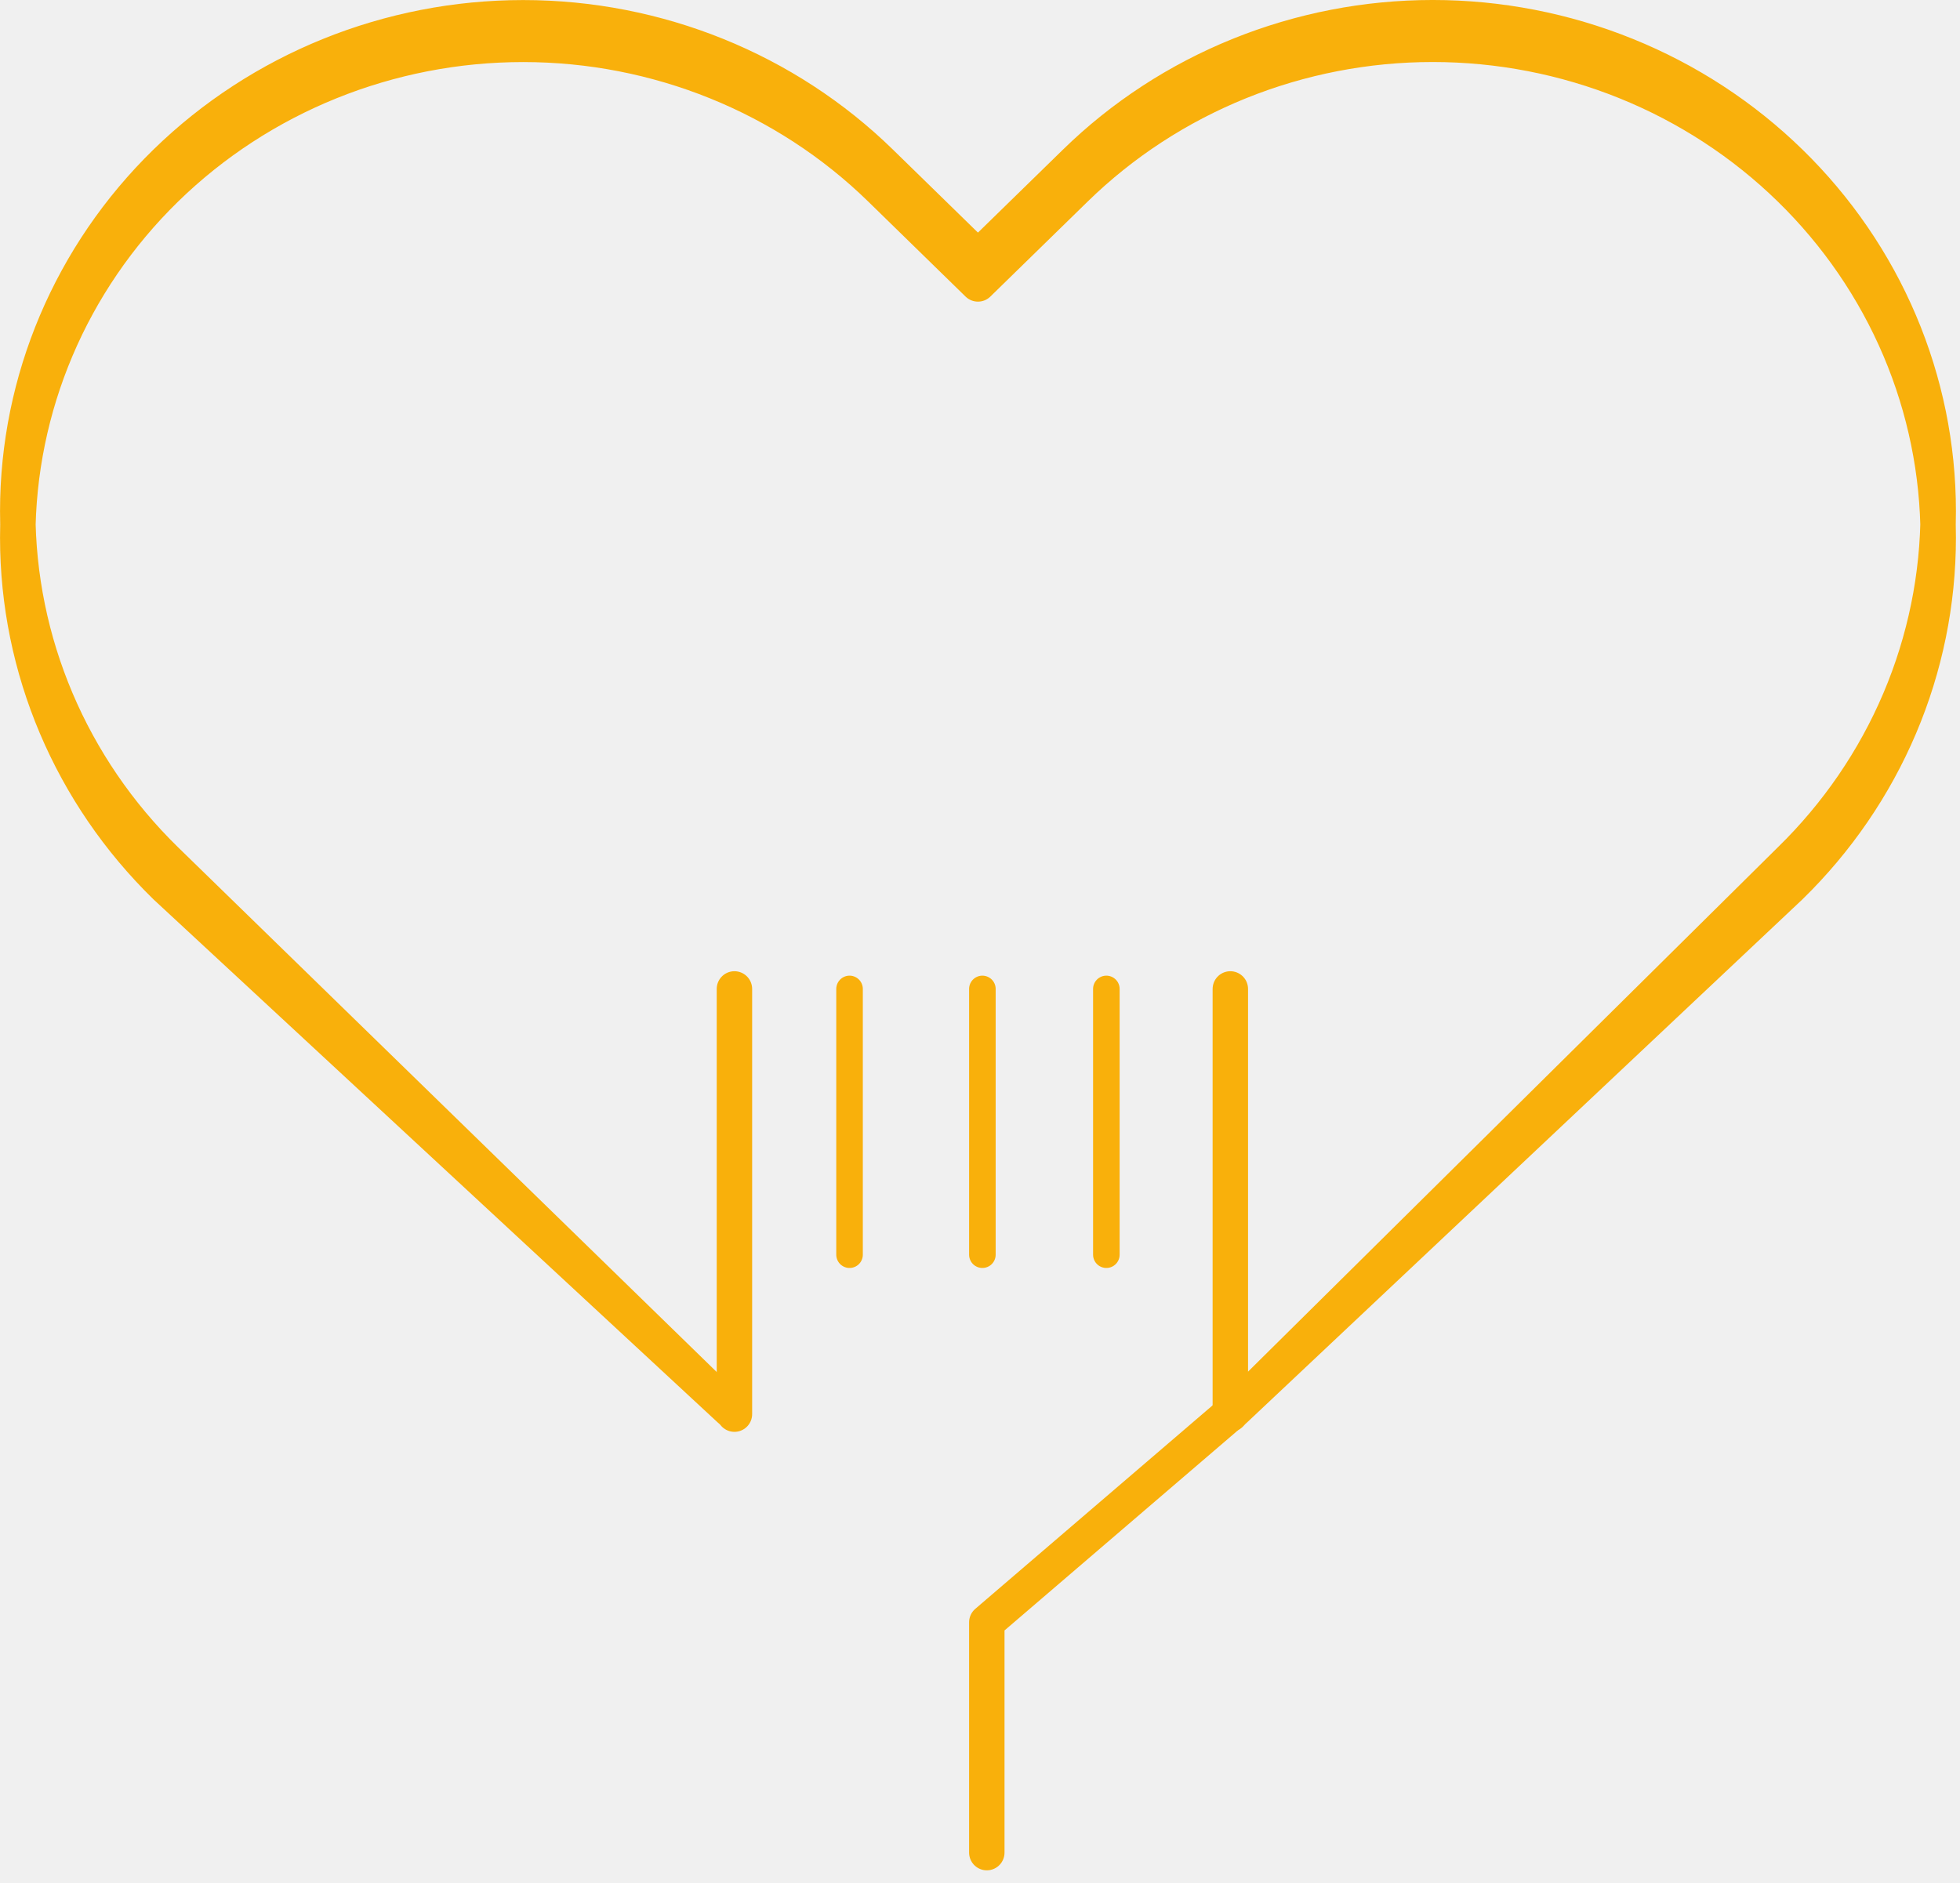
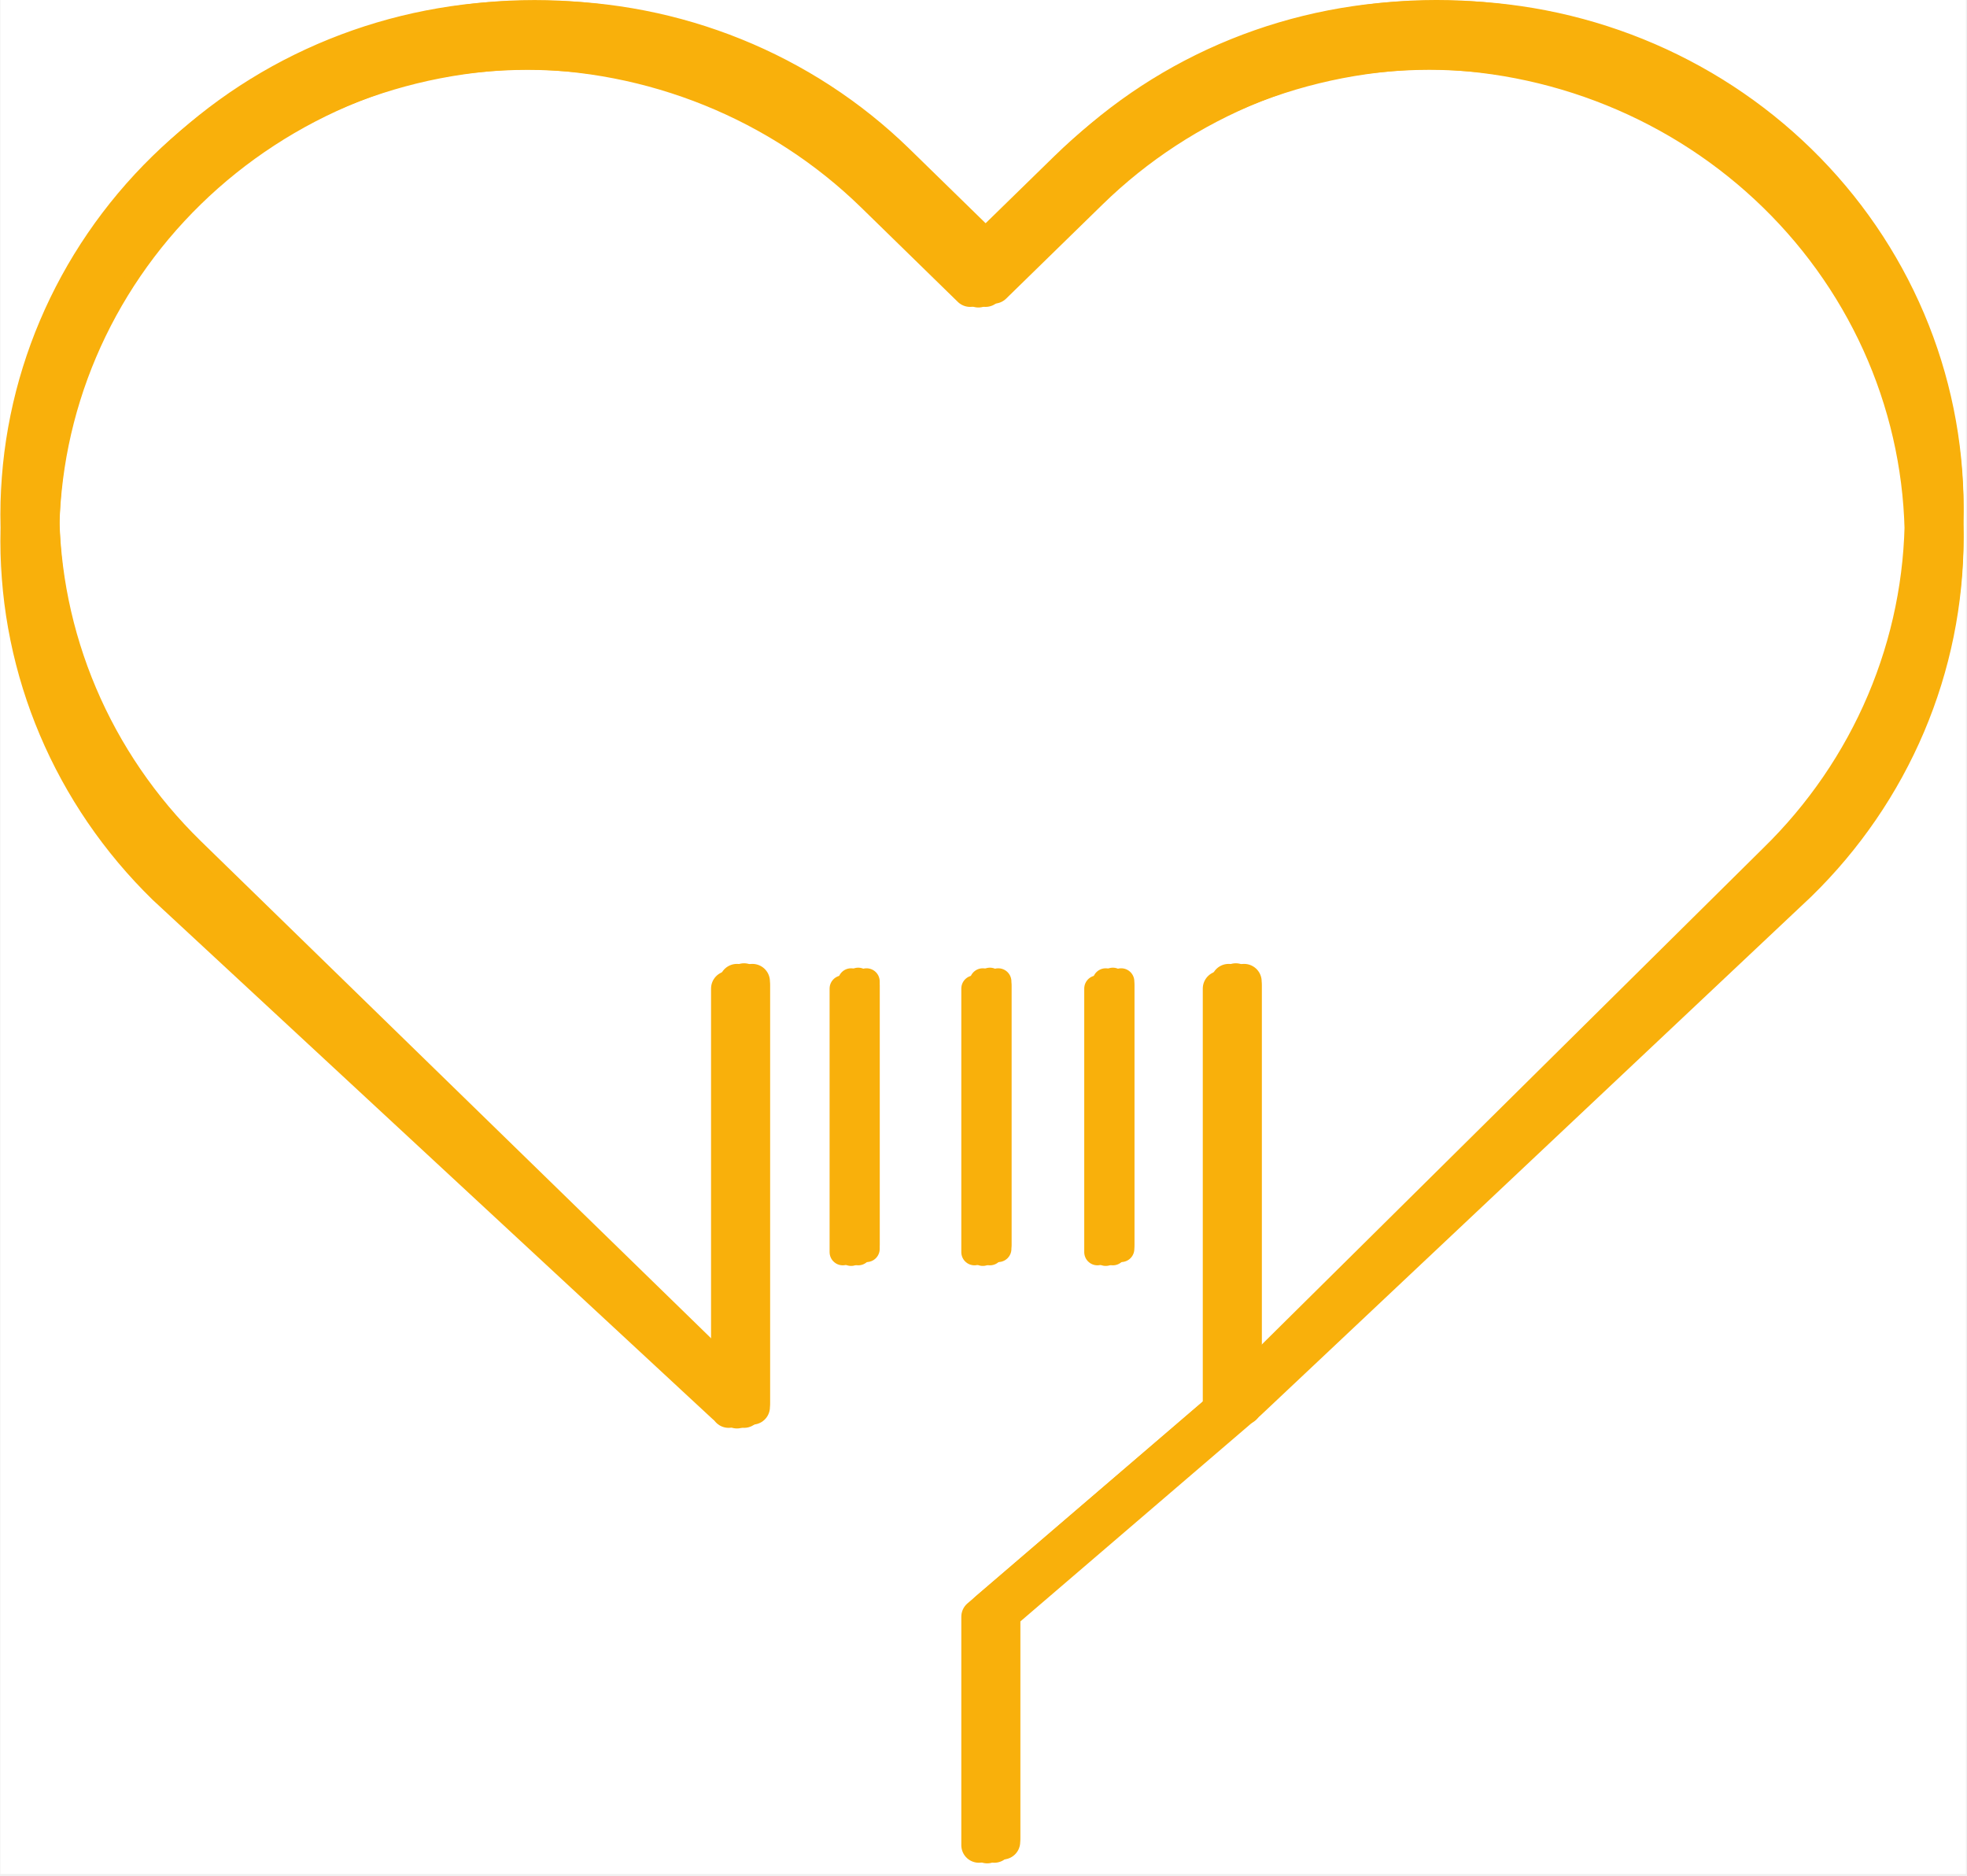
- <svg xmlns="http://www.w3.org/2000/svg" width="910" zoomAndPan="magnify" viewBox="0 0 682.5 655.5" height="874" preserveAspectRatio="xMidYMid meet" version="1.0">
+ <svg xmlns="http://www.w3.org/2000/svg" width="921" zoomAndPan="magnify" viewBox="0 0 690.75 658.5" height="878" preserveAspectRatio="xMidYMid meet" version="1.0">
  <defs>
-     <clipPath id="c109f926e6">
-       <path d="M 0.012 0 L 681.242 0 L 681.242 652 L 0.012 652 Z M 0.012 0 " clip-rule="nonzero" />
+     <clipPath id="79180bdaf4">
+       <path d="M 0.137 0 L 690.363 0 L 690.363 658 L 0.137 658 Z M 0.137 0 " clip-rule="nonzero" />
+     </clipPath>
+     <clipPath id="eb47bbc593">
+       <path d="M 5.984 1.781 L 687.215 1.781 L 687.215 654 L 5.984 654 Z M 5.984 1.781 " clip-rule="nonzero" />
+     </clipPath>
+     <clipPath id="509ea82fd8">
+       <path d="M 5.984 0.422 L 687.215 0.422 L 687.215 652 L 5.984 652 Z M 5.984 0.422 " clip-rule="nonzero" />
+     </clipPath>
+     <clipPath id="b69e397ce4">
+       <path d="M 3.062 2.922 L 684.293 2.922 L 684.293 655 L 3.062 655 Z M 3.062 2.922 " clip-rule="nonzero" />
+     </clipPath>
+     <clipPath id="028496c81e">
+       <path d="M 8.484 1.566 L 689.715 1.566 L 689.715 653 L 8.484 653 Z M 8.484 1.566 " clip-rule="nonzero" />
+     </clipPath>
+     <clipPath id="90b0dc2ece">
+       <path d="M 8.484 0.211 L 689.715 0.211 L 689.715 652 L 8.484 652 Z M 8.484 0.211 " clip-rule="nonzero" />
+     </clipPath>
+     <clipPath id="d03f44971e">
+       <path d="M 5.559 2.711 L 686.793 2.711 L 686.793 655 L 5.559 655 Z M 5.559 2.711 " clip-rule="nonzero" />
+     </clipPath>
+     <clipPath id="c4fb9b3e29">
+       <path d="M 3.062 1.566 L 684.293 1.566 L 684.293 653 L 3.062 653 Z M 3.062 1.566 " clip-rule="nonzero" />
+     </clipPath>
+     <clipPath id="26efdaebb6">
+       <path d="M 3.062 0.211 L 684.293 0.211 L 684.293 652 L 3.062 652 Z M 3.062 0.211 " clip-rule="nonzero" />
+     </clipPath>
+     <clipPath id="2d9a499d02">
+       <path d="M 0.137 2.711 L 681.371 2.711 L 681.371 655 L 0.137 655 Z M 0.137 2.711 " clip-rule="nonzero" />
+     </clipPath>
+     <clipPath id="00354455c8">
+       <path d="M 5.559 1.355 L 686.793 1.355 L 686.793 653 L 5.559 653 Z M 5.559 1.355 " clip-rule="nonzero" />
+     </clipPath>
+     <clipPath id="11f8fd24b4">
+       <path d="M 5.559 0 L 686.793 0 L 686.793 652 L 5.559 652 Z M 5.559 0 " clip-rule="nonzero" />
+     </clipPath>
+     <clipPath id="0ae3dda41d">
+       <path d="M 2.637 2.5 L 683.871 2.5 L 683.871 654 L 2.637 654 Z M 2.637 2.5 " clip-rule="nonzero" />
    </clipPath>
  </defs>
-   <g clip-path="url(#c109f926e6)">
-     <path stroke-linecap="round" transform="matrix(3.083569, 0, 0, 3.084784, 0.0128484, 0.0000000000000426)" fill="none" stroke-linejoin="round" d="M 139.432 159.143 L 202.147 97.092 C 207.449 91.92 211.654 85.78 214.524 79.023 C 217.393 72.265 218.87 65.022 218.87 57.706 C 218.87 50.391 217.393 43.148 214.524 36.39 C 211.654 29.631 207.449 23.491 202.147 18.32 C 196.848 13.145 190.556 9.041 183.63 6.242 C 176.707 3.442 169.284 1.999 161.788 1.999 C 154.293 1.999 146.871 3.442 139.945 6.242 C 133.019 9.041 126.729 13.145 121.43 18.32 L 110.432 29.053 L 99.434 18.32 C 88.731 7.874 74.214 2.006 59.075 2.006 C 43.938 2.006 29.421 7.874 18.717 18.32 C 8.013 28.765 2 42.934 2 57.706 C 2 72.479 8.013 86.646 18.717 97.092 L 82.433 159.143 L 18.717 100.092 C 8.013 89.646 2 75.479 2 60.706 C 2 45.934 8.013 31.765 18.717 21.319 C 29.421 10.874 43.938 5.006 59.075 5.006 C 74.214 5.006 88.731 10.874 99.434 21.319 L 110.432 32.052 L 121.43 21.319 C 126.729 16.145 133.019 12.041 139.945 9.241 C 146.871 6.442 154.293 5.001 161.788 5.001 C 169.284 5.001 176.707 6.442 183.63 9.241 C 190.556 12.041 196.848 16.145 202.147 21.319 C 207.449 26.491 211.654 32.631 214.524 39.389 C 217.393 46.148 218.87 53.391 218.87 60.706 C 218.87 68.022 217.393 75.265 214.524 82.023 C 211.654 88.781 207.449 94.92 202.147 100.092 Z M 139.432 159.143 L 111.432 183.143 L 111.432 209.143 " stroke="#f9b00b" stroke-width="4" stroke-opacity="1" stroke-miterlimit="4" />
+   <g clip-path="url(#79180bdaf4)">
+     <path fill="#ffffff" d="M 0.137 0 L 690.363 0 L 690.363 658 L 0.137 658 Z M 0.137 0 " fill-opacity="1" fill-rule="nonzero" />
  </g>
-   <path stroke-linecap="round" transform="matrix(3.083569, 0, 0, 3.084784, 0.0128484, 0.0000000000000426)" fill="none" stroke-linejoin="miter" d="M 82.932 111.643 L 82.932 159.643 " stroke="#f9b00b" stroke-width="4" stroke-opacity="1" stroke-miterlimit="4" />
-   <path stroke-linecap="round" transform="matrix(3.083569, 0, 0, 3.084784, 0.0128484, 0.0000000000000426)" fill="none" stroke-linejoin="miter" d="M 124.932 111.643 L 124.932 141.643 " stroke="#f9b00b" stroke-width="3" stroke-opacity="1" stroke-miterlimit="4" />
-   <path stroke-linecap="round" transform="matrix(3.083569, 0, 0, 3.084784, 0.0128484, 0.0000000000000426)" fill="none" stroke-linejoin="miter" d="M 110.932 111.643 L 110.932 141.643 " stroke="#f9b00b" stroke-width="3" stroke-opacity="1" stroke-miterlimit="4" />
-   <path stroke-linecap="round" transform="matrix(3.083569, 0, 0, 3.084784, 0.0128484, 0.0000000000000426)" fill="none" stroke-linejoin="miter" d="M 95.931 111.643 L 95.931 141.643 " stroke="#f9b00b" stroke-width="3" stroke-opacity="1" stroke-miterlimit="4" />
-   <path stroke-linecap="round" transform="matrix(3.083569, 0, 0, 3.084784, 0.0128484, 0.0000000000000426)" fill="none" stroke-linejoin="miter" d="M 138.932 111.643 L 138.932 159.643 " stroke="#f9b00b" stroke-width="4" stroke-opacity="1" stroke-miterlimit="4" />
+   <g clip-path="url(#eb47bbc593)">
+     <path stroke-linecap="round" transform="matrix(3.08358, 0, 0, 3.084795, 5.986567, 1.779323)" fill="none" stroke-linejoin="round" d="M 139.432 159.143 L 202.147 97.092 C 207.449 91.921 211.653 85.78 214.524 79.022 C 217.393 72.264 218.87 65.021 218.87 57.706 C 218.87 50.39 217.393 43.147 214.524 36.389 C 211.653 29.631 207.449 23.492 202.147 18.32 C 196.848 13.146 190.556 9.042 183.631 6.241 C 176.706 3.441 169.284 2 161.787 2 C 154.293 2 146.87 3.441 139.945 6.241 C 133.02 9.042 126.729 13.146 121.43 18.32 L 110.432 29.052 L 99.435 18.32 C 88.73 7.874 74.213 2.005 59.076 2.005 C 43.938 2.005 29.421 7.874 18.717 18.32 C 8.013 28.766 2 42.933 2 57.706 C 2 72.478 8.013 86.647 18.717 97.092 L 82.432 159.143 L 18.717 100.092 C 8.013 89.646 2 75.479 2 60.705 C 2 45.933 8.013 31.766 18.717 21.32 C 29.421 10.874 43.938 5.005 59.076 5.005 C 74.213 5.005 88.73 10.874 99.435 21.32 L 110.432 32.052 L 121.43 21.32 C 126.729 16.146 133.02 12.042 139.945 9.242 C 146.87 6.441 154.293 5 161.787 5 C 169.284 5 176.706 6.441 183.631 9.242 C 190.556 12.042 196.848 16.146 202.147 21.32 C 207.449 26.491 211.653 32.632 214.524 39.39 C 217.393 46.147 218.87 53.391 218.87 60.705 C 218.87 68.021 217.393 75.265 214.524 82.022 C 211.653 88.78 207.449 94.921 202.147 100.092 Z M 139.432 159.143 L 111.433 183.143 L 111.433 209.143 " stroke="#f9b00b" stroke-width="4" stroke-opacity="1" stroke-miterlimit="4" />
+   </g>
+   <path stroke-linecap="round" transform="matrix(3.08358, 0, 0, 3.084795, 5.986567, 1.779323)" fill="none" stroke-linejoin="miter" d="M 82.932 111.643 L 82.932 159.643 " stroke="#f9b00b" stroke-width="4" stroke-opacity="1" stroke-miterlimit="4" />
+   <path stroke-linecap="round" transform="matrix(3.08358, 0, 0, 3.084795, 5.986567, 1.779323)" fill="none" stroke-linejoin="miter" d="M 124.931 111.643 L 124.931 141.643 " stroke="#f9b00b" stroke-width="3" stroke-opacity="1" stroke-miterlimit="4" />
+   <path stroke-linecap="round" transform="matrix(3.08358, 0, 0, 3.084795, 5.986567, 1.779323)" fill="none" stroke-linejoin="miter" d="M 110.932 111.643 L 110.932 141.643 " stroke="#f9b00b" stroke-width="3" stroke-opacity="1" stroke-miterlimit="4" />
+   <path stroke-linecap="round" transform="matrix(3.08358, 0, 0, 3.084795, 5.986567, 1.779323)" fill="none" stroke-linejoin="miter" d="M 95.932 111.643 L 95.932 141.643 " stroke="#f9b00b" stroke-width="3" stroke-opacity="1" stroke-miterlimit="4" />
+   <path stroke-linecap="round" transform="matrix(3.08358, 0, 0, 3.084795, 5.986567, 1.779323)" fill="none" stroke-linejoin="miter" d="M 138.932 111.643 L 138.932 159.643 " stroke="#f9b00b" stroke-width="4" stroke-opacity="1" stroke-miterlimit="4" />
+   <g clip-path="url(#509ea82fd8)">
+     <path stroke-linecap="round" transform="matrix(3.08358, 0, 0, 3.084795, 5.986567, 0.423475)" fill="none" stroke-linejoin="round" d="M 139.432 159.143 L 202.147 97.092 C 207.449 91.921 211.653 85.781 214.524 79.022 C 217.393 72.264 218.87 65.021 218.87 57.706 C 218.87 50.39 217.393 43.147 214.524 36.389 C 211.653 29.631 207.449 23.492 202.147 18.32 C 196.848 13.146 190.556 9.042 183.631 6.241 C 176.706 3.441 169.284 2 161.787 2 C 154.293 2 146.87 3.441 139.945 6.241 C 133.02 9.042 126.729 13.146 121.43 18.32 L 110.432 29.052 L 99.435 18.32 C 88.73 7.873 74.213 2.005 59.076 2.005 C 43.938 2.005 29.421 7.873 18.717 18.32 C 8.013 28.766 2 42.933 2 57.706 C 2 72.478 8.013 86.647 18.717 97.092 L 82.432 159.143 L 18.717 100.092 C 8.013 89.647 2 75.478 2 60.706 C 2 45.933 8.013 31.766 18.717 21.32 C 29.421 10.874 43.938 5.005 59.076 5.005 C 74.213 5.005 88.73 10.874 99.435 21.32 L 110.432 32.052 L 121.43 21.32 C 126.729 16.146 133.02 12.042 139.945 9.241 C 146.87 6.441 154.293 5 161.787 5 C 169.284 5 176.706 6.441 183.631 9.241 C 190.556 12.042 196.848 16.146 202.147 21.32 C 207.449 26.492 211.653 32.632 214.524 39.389 C 217.393 46.147 218.87 53.391 218.87 60.706 C 218.87 68.021 217.393 75.265 214.524 82.022 C 211.653 88.78 207.449 94.921 202.147 100.092 Z M 139.432 159.143 L 111.433 183.143 L 111.433 209.143 " stroke="#f9b00b" stroke-width="4" stroke-opacity="1" stroke-miterlimit="4" />
+   </g>
+   <path stroke-linecap="round" transform="matrix(3.08358, 0, 0, 3.084795, 5.986567, 0.423475)" fill="none" stroke-linejoin="miter" d="M 82.932 111.643 L 82.932 159.643 " stroke="#f9b00b" stroke-width="4" stroke-opacity="1" stroke-miterlimit="4" />
+   <path stroke-linecap="round" transform="matrix(3.08358, 0, 0, 3.084795, 5.986567, 0.423475)" fill="none" stroke-linejoin="miter" d="M 124.931 111.643 L 124.931 141.643 " stroke="#f9b00b" stroke-width="3" stroke-opacity="1" stroke-miterlimit="4" />
+   <path stroke-linecap="round" transform="matrix(3.08358, 0, 0, 3.084795, 5.986567, 0.423475)" fill="none" stroke-linejoin="miter" d="M 110.932 111.643 L 110.932 141.643 " stroke="#f9b00b" stroke-width="3" stroke-opacity="1" stroke-miterlimit="4" />
+   <path stroke-linecap="round" transform="matrix(3.08358, 0, 0, 3.084795, 5.986567, 0.423475)" fill="none" stroke-linejoin="miter" d="M 95.932 111.643 L 95.932 141.643 " stroke="#f9b00b" stroke-width="3" stroke-opacity="1" stroke-miterlimit="4" />
+   <path stroke-linecap="round" transform="matrix(3.08358, 0, 0, 3.084795, 5.986567, 0.423475)" fill="none" stroke-linejoin="miter" d="M 138.932 111.643 L 138.932 159.643 " stroke="#f9b00b" stroke-width="4" stroke-opacity="1" stroke-miterlimit="4" />
+   <g clip-path="url(#b69e397ce4)">
+     <path stroke-linecap="round" transform="matrix(3.08358, 0, 0, 3.084795, 3.063134, 2.923433)" fill="none" stroke-linejoin="round" d="M 139.432 159.143 L 202.147 97.092 C 207.449 91.921 211.654 85.781 214.524 79.022 C 217.392 72.264 218.87 65.021 218.87 57.706 C 218.87 50.39 217.392 43.147 214.524 36.389 C 211.654 29.631 207.449 23.49 202.147 18.32 C 196.848 13.146 190.555 9.042 183.631 6.241 C 176.707 3.441 169.284 2 161.788 2 C 154.294 2 146.87 3.441 139.945 6.241 C 133.02 9.042 126.73 13.146 121.431 18.32 L 110.432 29.052 L 99.434 18.32 C 88.731 7.873 74.213 2.005 59.075 2.005 C 43.938 2.005 29.421 7.873 18.717 18.32 C 8.014 28.766 2 42.933 2 57.706 C 2 72.478 8.014 86.647 18.717 97.092 L 82.432 159.143 L 18.717 100.092 C 8.014 89.647 2 75.478 2 60.706 C 2 45.933 8.014 31.766 18.717 21.32 C 29.421 10.874 43.938 5.005 59.075 5.005 C 74.213 5.005 88.731 10.874 99.434 21.32 L 110.432 32.052 L 121.431 21.32 C 126.73 16.146 133.02 12.042 139.945 9.241 C 146.87 6.441 154.294 5 161.788 5 C 169.284 5 176.707 6.441 183.631 9.241 C 190.555 12.042 196.848 16.146 202.147 21.32 C 207.449 26.492 211.654 32.631 214.524 39.389 C 217.392 46.147 218.87 53.391 218.87 60.706 C 218.87 68.021 217.392 75.264 214.524 82.022 C 211.654 88.78 207.449 94.921 202.147 100.092 Z M 139.432 159.143 L 111.432 183.143 L 111.432 209.143 " stroke="#f9b00b" stroke-width="4" stroke-opacity="1" stroke-miterlimit="4" />
+   </g>
+   <path stroke-linecap="round" transform="matrix(3.08358, 0, 0, 3.084795, 3.063134, 2.923433)" fill="none" stroke-linejoin="miter" d="M 82.932 111.643 L 82.932 159.643 " stroke="#f9b00b" stroke-width="4" stroke-opacity="1" stroke-miterlimit="4" />
+   <path stroke-linecap="round" transform="matrix(3.08358, 0, 0, 3.084795, 3.063134, 2.923433)" fill="none" stroke-linejoin="miter" d="M 124.932 111.643 L 124.932 141.643 " stroke="#f9b00b" stroke-width="3" stroke-opacity="1" stroke-miterlimit="4" />
+   <path stroke-linecap="round" transform="matrix(3.08358, 0, 0, 3.084795, 3.063134, 2.923433)" fill="none" stroke-linejoin="miter" d="M 110.931 111.643 L 110.931 141.643 " stroke="#f9b00b" stroke-width="3" stroke-opacity="1" stroke-miterlimit="4" />
+   <path stroke-linecap="round" transform="matrix(3.08358, 0, 0, 3.084795, 3.063134, 2.923433)" fill="none" stroke-linejoin="miter" d="M 95.933 111.643 L 95.933 141.643 " stroke="#f9b00b" stroke-width="3" stroke-opacity="1" stroke-miterlimit="4" />
+   <path stroke-linecap="round" transform="matrix(3.08358, 0, 0, 3.084795, 3.063134, 2.923433)" fill="none" stroke-linejoin="miter" d="M 138.933 111.643 L 138.933 159.643 " stroke="#f9b00b" stroke-width="4" stroke-opacity="1" stroke-miterlimit="4" />
+   <g clip-path="url(#028496c81e)">
+     <path stroke-linecap="round" transform="matrix(3.08358, 0, 0, 3.084795, 8.486526, 1.567585)" fill="none" stroke-linejoin="round" d="M 139.432 159.143 L 202.147 97.093 C 207.449 91.921 211.653 85.781 214.524 79.023 C 217.393 72.264 218.87 65.021 218.87 57.706 C 218.87 50.39 217.393 43.147 214.524 36.389 C 211.653 29.631 207.449 23.491 202.147 18.32 C 196.848 13.146 190.556 9.042 183.631 6.241 C 176.706 3.441 169.284 2 161.787 2 C 154.293 2 146.87 3.441 139.945 6.241 C 133.02 9.042 126.729 13.146 121.43 18.32 L 110.432 29.052 L 99.435 18.32 C 88.73 7.873 74.213 2.005 59.076 2.005 C 43.938 2.005 29.421 7.873 18.717 18.32 C 8.013 28.766 2 42.933 2 57.706 C 2 72.478 8.013 86.647 18.717 97.093 L 82.432 159.143 L 18.717 100.092 C 8.013 89.647 2 75.478 2 60.706 C 2 45.933 8.013 31.766 18.717 21.32 C 29.421 10.875 43.938 5.005 59.076 5.005 C 74.213 5.005 88.73 10.875 99.435 21.32 L 110.432 32.052 L 121.43 21.32 C 126.729 16.146 133.02 12.042 139.945 9.241 C 146.87 6.441 154.293 5 161.787 5 C 169.284 5 176.706 6.441 183.631 9.241 C 190.556 12.042 196.848 16.146 202.147 21.32 C 207.449 26.492 211.653 32.631 214.524 39.389 C 217.393 46.147 218.87 53.39 218.87 60.706 C 218.87 68.021 217.393 75.264 214.524 82.022 C 211.653 88.781 207.449 94.921 202.147 100.092 Z M 139.432 159.143 L 111.433 183.143 L 111.433 209.143 " stroke="#f9b00b" stroke-width="4" stroke-opacity="1" stroke-miterlimit="4" />
+   </g>
+   <path stroke-linecap="round" transform="matrix(3.08358, 0, 0, 3.084795, 8.486526, 1.567585)" fill="none" stroke-linejoin="miter" d="M 82.932 111.643 L 82.932 159.644 " stroke="#f9b00b" stroke-width="4" stroke-opacity="1" stroke-miterlimit="4" />
+   <path stroke-linecap="round" transform="matrix(3.08358, 0, 0, 3.084795, 8.486526, 1.567585)" fill="none" stroke-linejoin="miter" d="M 124.931 111.643 L 124.931 141.643 " stroke="#f9b00b" stroke-width="3" stroke-opacity="1" stroke-miterlimit="4" />
+   <path stroke-linecap="round" transform="matrix(3.08358, 0, 0, 3.084795, 8.486526, 1.567585)" fill="none" stroke-linejoin="miter" d="M 110.932 111.643 L 110.932 141.643 " stroke="#f9b00b" stroke-width="3" stroke-opacity="1" stroke-miterlimit="4" />
+   <path stroke-linecap="round" transform="matrix(3.08358, 0, 0, 3.084795, 8.486526, 1.567585)" fill="none" stroke-linejoin="miter" d="M 95.932 111.643 L 95.932 141.643 " stroke="#f9b00b" stroke-width="3" stroke-opacity="1" stroke-miterlimit="4" />
+   <path stroke-linecap="round" transform="matrix(3.08358, 0, 0, 3.084795, 8.486526, 1.567585)" fill="none" stroke-linejoin="miter" d="M 138.932 111.643 L 138.932 159.644 " stroke="#f9b00b" stroke-width="4" stroke-opacity="1" stroke-miterlimit="4" />
+   <g clip-path="url(#90b0dc2ece)">
+     <path stroke-linecap="round" transform="matrix(3.08358, 0, 0, 3.084795, 8.486526, 0.211737)" fill="none" stroke-linejoin="round" d="M 139.432 159.143 L 202.147 97.093 C 207.449 91.921 211.653 85.781 214.524 79.023 C 217.393 72.264 218.87 65.021 218.87 57.706 C 218.87 50.391 217.393 43.147 214.524 36.389 C 211.653 29.631 207.449 23.491 202.147 18.319 C 196.848 13.146 190.556 9.041 183.631 6.241 C 176.706 3.442 169.284 2 161.787 2 C 154.293 2 146.87 3.442 139.945 6.241 C 133.02 9.041 126.729 13.146 121.43 18.319 L 110.432 29.052 L 99.435 18.319 C 88.73 7.874 74.213 2.006 59.076 2.006 C 43.938 2.006 29.421 7.874 18.717 18.319 C 8.013 28.766 2 42.933 2 57.706 C 2 72.478 8.013 86.646 18.717 97.093 L 82.432 159.143 L 18.717 100.093 C 8.013 89.647 2 75.478 2 60.706 C 2 45.933 8.013 31.766 18.717 21.32 C 29.421 10.873 43.938 5.005 59.076 5.005 C 74.213 5.005 88.73 10.873 99.435 21.32 L 110.432 32.052 L 121.43 21.32 C 126.729 16.146 133.02 12.042 139.945 9.241 C 146.87 6.441 154.293 5 161.787 5 C 169.284 5 176.706 6.441 183.631 9.241 C 190.556 12.042 196.848 16.146 202.147 21.32 C 207.449 26.491 211.653 32.631 214.524 39.389 C 217.393 46.147 218.87 53.39 218.87 60.706 C 218.87 68.021 217.393 75.264 214.524 82.023 C 211.653 88.781 207.449 94.921 202.147 100.093 Z M 139.432 159.143 L 111.433 183.144 L 111.433 209.143 " stroke="#f9b00b" stroke-width="4" stroke-opacity="1" stroke-miterlimit="4" />
+   </g>
+   <path stroke-linecap="round" transform="matrix(3.08358, 0, 0, 3.084795, 8.486526, 0.211737)" fill="none" stroke-linejoin="miter" d="M 82.932 111.644 L 82.932 159.642 " stroke="#f9b00b" stroke-width="4" stroke-opacity="1" stroke-miterlimit="4" />
+   <path stroke-linecap="round" transform="matrix(3.08358, 0, 0, 3.084795, 8.486526, 0.211737)" fill="none" stroke-linejoin="miter" d="M 124.931 111.644 L 124.931 141.643 " stroke="#f9b00b" stroke-width="3" stroke-opacity="1" stroke-miterlimit="4" />
+   <path stroke-linecap="round" transform="matrix(3.08358, 0, 0, 3.084795, 8.486526, 0.211737)" fill="none" stroke-linejoin="miter" d="M 110.932 111.644 L 110.932 141.643 " stroke="#f9b00b" stroke-width="3" stroke-opacity="1" stroke-miterlimit="4" />
+   <path stroke-linecap="round" transform="matrix(3.08358, 0, 0, 3.084795, 8.486526, 0.211737)" fill="none" stroke-linejoin="miter" d="M 95.932 111.644 L 95.932 141.643 " stroke="#f9b00b" stroke-width="3" stroke-opacity="1" stroke-miterlimit="4" />
+   <path stroke-linecap="round" transform="matrix(3.08358, 0, 0, 3.084795, 8.486526, 0.211737)" fill="none" stroke-linejoin="miter" d="M 138.932 111.644 L 138.932 159.642 " stroke="#f9b00b" stroke-width="4" stroke-opacity="1" stroke-miterlimit="4" />
+   <g clip-path="url(#d03f44971e)">
+     <path stroke-linecap="round" transform="matrix(3.08358, 0, 0, 3.084795, 5.563093, 2.711696)" fill="none" stroke-linejoin="round" d="M 139.432 159.144 L 202.147 97.093 C 207.449 91.921 211.654 85.781 214.524 79.023 C 217.392 72.264 218.87 65.021 218.87 57.706 C 218.87 50.391 217.392 43.147 214.524 36.389 C 211.654 29.631 207.449 23.491 202.147 18.319 C 196.848 13.146 190.556 9.041 183.631 6.241 C 176.707 3.442 169.284 2 161.788 2 C 154.294 2 146.87 3.442 139.945 6.241 C 133.02 9.041 126.73 13.146 121.431 18.319 L 110.432 29.052 L 99.434 18.319 C 88.731 7.874 74.213 2.006 59.075 2.006 C 43.938 2.006 29.421 7.874 18.717 18.319 C 8.014 28.766 2 42.933 2 57.706 C 2 72.478 8.014 86.646 18.717 97.093 L 82.432 159.144 L 18.717 100.093 C 8.014 89.647 2 75.478 2 60.706 C 2 45.933 8.014 31.766 18.717 21.32 C 29.421 10.873 43.938 5.005 59.075 5.005 C 74.213 5.005 88.731 10.873 99.434 21.32 L 110.432 32.052 L 121.431 21.32 C 126.73 16.146 133.02 12.042 139.945 9.241 C 146.87 6.441 154.294 5 161.788 5 C 169.284 5 176.707 6.441 183.631 9.241 C 190.556 12.042 196.848 16.146 202.147 21.32 C 207.449 26.491 211.654 32.631 214.524 39.389 C 217.392 46.147 218.87 53.39 218.87 60.706 C 218.87 68.021 217.392 75.264 214.524 82.023 C 211.654 88.781 207.449 94.921 202.147 100.093 Z M 139.432 159.144 L 111.432 183.144 L 111.432 209.143 " stroke="#f9b00b" stroke-width="4" stroke-opacity="1" stroke-miterlimit="4" />
+   </g>
+   <path stroke-linecap="round" transform="matrix(3.08358, 0, 0, 3.084795, 5.563093, 2.711696)" fill="none" stroke-linejoin="miter" d="M 82.932 111.642 L 82.932 159.642 " stroke="#f9b00b" stroke-width="4" stroke-opacity="1" stroke-miterlimit="4" />
+   <path stroke-linecap="round" transform="matrix(3.08358, 0, 0, 3.084795, 5.563093, 2.711696)" fill="none" stroke-linejoin="miter" d="M 124.932 111.642 L 124.932 141.643 " stroke="#f9b00b" stroke-width="3" stroke-opacity="1" stroke-miterlimit="4" />
+   <path stroke-linecap="round" transform="matrix(3.08358, 0, 0, 3.084795, 5.563093, 2.711696)" fill="none" stroke-linejoin="miter" d="M 110.931 111.642 L 110.931 141.643 " stroke="#f9b00b" stroke-width="3" stroke-opacity="1" stroke-miterlimit="4" />
+   <path stroke-linecap="round" transform="matrix(3.08358, 0, 0, 3.084795, 5.563093, 2.711696)" fill="none" stroke-linejoin="miter" d="M 95.933 111.642 L 95.933 141.643 " stroke="#f9b00b" stroke-width="3" stroke-opacity="1" stroke-miterlimit="4" />
+   <path stroke-linecap="round" transform="matrix(3.08358, 0, 0, 3.084795, 5.563093, 2.711696)" fill="none" stroke-linejoin="miter" d="M 138.933 111.642 L 138.933 159.642 " stroke="#f9b00b" stroke-width="4" stroke-opacity="1" stroke-miterlimit="4" />
+   <g clip-path="url(#c4fb9b3e29)">
+     <path stroke-linecap="round" transform="matrix(3.08358, 0, 0, 3.084795, 3.063134, 1.567585)" fill="none" stroke-linejoin="round" d="M 139.432 159.143 L 202.147 97.093 C 207.449 91.921 211.654 85.781 214.524 79.023 C 217.392 72.264 218.87 65.021 218.87 57.706 C 218.87 50.39 217.392 43.147 214.524 36.389 C 211.654 29.631 207.449 23.491 202.147 18.32 C 196.848 13.146 190.555 9.042 183.631 6.241 C 176.707 3.441 169.284 2 161.788 2 C 154.294 2 146.87 3.441 139.945 6.241 C 133.02 9.042 126.73 13.146 121.431 18.32 L 110.432 29.052 L 99.434 18.32 C 88.731 7.873 74.213 2.005 59.075 2.005 C 43.938 2.005 29.421 7.873 18.717 18.32 C 8.014 28.766 2 42.933 2 57.706 C 2 72.478 8.014 86.647 18.717 97.093 L 82.432 159.143 L 18.717 100.092 C 8.014 89.647 2 75.478 2 60.706 C 2 45.933 8.014 31.766 18.717 21.32 C 29.421 10.875 43.938 5.005 59.075 5.005 C 74.213 5.005 88.731 10.875 99.434 21.32 L 110.432 32.052 L 121.431 21.32 C 126.73 16.146 133.02 12.042 139.945 9.241 C 146.87 6.441 154.294 5 161.788 5 C 169.284 5 176.707 6.441 183.631 9.241 C 190.555 12.042 196.848 16.146 202.147 21.32 C 207.449 26.492 211.654 32.631 214.524 39.389 C 217.392 46.147 218.87 53.39 218.87 60.706 C 218.87 68.021 217.392 75.264 214.524 82.022 C 211.654 88.781 207.449 94.921 202.147 100.092 Z M 139.432 159.143 L 111.432 183.143 L 111.432 209.143 " stroke="#f9b00b" stroke-width="4" stroke-opacity="1" stroke-miterlimit="4" />
+   </g>
+   <path stroke-linecap="round" transform="matrix(3.08358, 0, 0, 3.084795, 3.063134, 1.567585)" fill="none" stroke-linejoin="miter" d="M 82.932 111.643 L 82.932 159.644 " stroke="#f9b00b" stroke-width="4" stroke-opacity="1" stroke-miterlimit="4" />
+   <path stroke-linecap="round" transform="matrix(3.08358, 0, 0, 3.084795, 3.063134, 1.567585)" fill="none" stroke-linejoin="miter" d="M 124.932 111.643 L 124.932 141.643 " stroke="#f9b00b" stroke-width="3" stroke-opacity="1" stroke-miterlimit="4" />
+   <path stroke-linecap="round" transform="matrix(3.08358, 0, 0, 3.084795, 3.063134, 1.567585)" fill="none" stroke-linejoin="miter" d="M 110.931 111.643 L 110.931 141.643 " stroke="#f9b00b" stroke-width="3" stroke-opacity="1" stroke-miterlimit="4" />
+   <path stroke-linecap="round" transform="matrix(3.08358, 0, 0, 3.084795, 3.063134, 1.567585)" fill="none" stroke-linejoin="miter" d="M 95.933 111.643 L 95.933 141.643 " stroke="#f9b00b" stroke-width="3" stroke-opacity="1" stroke-miterlimit="4" />
+   <path stroke-linecap="round" transform="matrix(3.08358, 0, 0, 3.084795, 3.063134, 1.567585)" fill="none" stroke-linejoin="miter" d="M 138.933 111.643 L 138.933 159.644 " stroke="#f9b00b" stroke-width="4" stroke-opacity="1" stroke-miterlimit="4" />
+   <g clip-path="url(#26efdaebb6)">
+     <path stroke-linecap="round" transform="matrix(3.08358, 0, 0, 3.084795, 3.063134, 0.211737)" fill="none" stroke-linejoin="round" d="M 139.432 159.143 L 202.147 97.093 C 207.449 91.921 211.654 85.781 214.524 79.023 C 217.392 72.264 218.87 65.021 218.87 57.706 C 218.87 50.391 217.392 43.147 214.524 36.389 C 211.654 29.631 207.449 23.491 202.147 18.319 C 196.848 13.146 190.555 9.041 183.631 6.241 C 176.707 3.442 169.284 2 161.788 2 C 154.294 2 146.87 3.442 139.945 6.241 C 133.02 9.041 126.73 13.146 121.431 18.319 L 110.432 29.052 L 99.434 18.319 C 88.731 7.874 74.213 2.006 59.075 2.006 C 43.938 2.006 29.421 7.874 18.717 18.319 C 8.014 28.766 2 42.933 2 57.706 C 2 72.478 8.014 86.646 18.717 97.093 L 82.432 159.143 L 18.717 100.093 C 8.014 89.647 2 75.478 2 60.706 C 2 45.933 8.014 31.766 18.717 21.32 C 29.421 10.873 43.938 5.005 59.075 5.005 C 74.213 5.005 88.731 10.873 99.434 21.32 L 110.432 32.052 L 121.431 21.32 C 126.73 16.146 133.02 12.042 139.945 9.241 C 146.87 6.441 154.294 5 161.788 5 C 169.284 5 176.707 6.441 183.631 9.241 C 190.555 12.042 196.848 16.146 202.147 21.32 C 207.449 26.491 211.654 32.631 214.524 39.389 C 217.392 46.147 218.87 53.39 218.87 60.706 C 218.87 68.021 217.392 75.264 214.524 82.023 C 211.654 88.781 207.449 94.921 202.147 100.093 Z M 139.432 159.143 L 111.432 183.144 L 111.432 209.143 " stroke="#f9b00b" stroke-width="4" stroke-opacity="1" stroke-miterlimit="4" />
+   </g>
+   <path stroke-linecap="round" transform="matrix(3.08358, 0, 0, 3.084795, 3.063134, 0.211737)" fill="none" stroke-linejoin="miter" d="M 82.932 111.644 L 82.932 159.642 " stroke="#f9b00b" stroke-width="4" stroke-opacity="1" stroke-miterlimit="4" />
+   <path stroke-linecap="round" transform="matrix(3.08358, 0, 0, 3.084795, 3.063134, 0.211737)" fill="none" stroke-linejoin="miter" d="M 124.932 111.644 L 124.932 141.643 " stroke="#f9b00b" stroke-width="3" stroke-opacity="1" stroke-miterlimit="4" />
+   <path stroke-linecap="round" transform="matrix(3.08358, 0, 0, 3.084795, 3.063134, 0.211737)" fill="none" stroke-linejoin="miter" d="M 110.931 111.644 L 110.931 141.643 " stroke="#f9b00b" stroke-width="3" stroke-opacity="1" stroke-miterlimit="4" />
+   <path stroke-linecap="round" transform="matrix(3.08358, 0, 0, 3.084795, 3.063134, 0.211737)" fill="none" stroke-linejoin="miter" d="M 95.933 111.644 L 95.933 141.643 " stroke="#f9b00b" stroke-width="3" stroke-opacity="1" stroke-miterlimit="4" />
+   <path stroke-linecap="round" transform="matrix(3.08358, 0, 0, 3.084795, 3.063134, 0.211737)" fill="none" stroke-linejoin="miter" d="M 138.933 111.644 L 138.933 159.642 " stroke="#f9b00b" stroke-width="4" stroke-opacity="1" stroke-miterlimit="4" />
+   <g clip-path="url(#2d9a499d02)">
+     <path stroke-linecap="round" transform="matrix(3.08358, 0, 0, 3.084795, 0.139701, 2.711696)" fill="none" stroke-linejoin="round" d="M 139.432 159.144 L 202.147 97.093 C 207.449 91.921 211.654 85.781 214.524 79.023 C 217.393 72.264 218.87 65.021 218.87 57.706 C 218.87 50.391 217.393 43.147 214.524 36.389 C 211.654 29.631 207.449 23.491 202.147 18.319 C 196.848 13.146 190.556 9.041 183.63 6.241 C 176.707 3.442 169.284 2 161.788 2 C 154.293 2 146.869 3.442 139.945 6.241 C 133.02 9.041 126.729 13.146 121.43 18.319 L 110.431 29.052 L 99.434 18.319 C 88.731 7.874 74.214 2.006 59.076 2.006 C 43.939 2.006 29.422 7.874 18.717 18.319 C 8.013 28.766 2.001 42.933 2.001 57.706 C 2.001 72.478 8.013 86.646 18.717 97.093 L 82.432 159.144 L 18.717 100.093 C 8.013 89.647 2.001 75.478 2.001 60.706 C 2.001 45.933 8.013 31.766 18.717 21.32 C 29.422 10.873 43.939 5.005 59.076 5.005 C 74.214 5.005 88.731 10.873 99.434 21.32 L 110.431 32.052 L 121.43 21.32 C 126.729 16.146 133.02 12.042 139.945 9.241 C 146.869 6.441 154.293 5 161.788 5 C 169.284 5 176.707 6.441 183.63 9.241 C 190.556 12.042 196.848 16.146 202.147 21.32 C 207.449 26.491 211.654 32.631 214.524 39.389 C 217.393 46.147 218.87 53.39 218.87 60.706 C 218.87 68.021 217.393 75.264 214.524 82.023 C 211.654 88.781 207.449 94.921 202.147 100.093 Z M 139.432 159.144 L 111.432 183.144 L 111.432 209.143 " stroke="#f9b00b" stroke-width="4" stroke-opacity="1" stroke-miterlimit="4" />
+   </g>
+   <path stroke-linecap="round" transform="matrix(3.08358, 0, 0, 3.084795, 0.139701, 2.711696)" fill="none" stroke-linejoin="miter" d="M 82.932 111.642 L 82.932 159.642 " stroke="#f9b00b" stroke-width="4" stroke-opacity="1" stroke-miterlimit="4" />
+   <path stroke-linecap="round" transform="matrix(3.08358, 0, 0, 3.084795, 0.139701, 2.711696)" fill="none" stroke-linejoin="miter" d="M 124.932 111.642 L 124.932 141.643 " stroke="#f9b00b" stroke-width="3" stroke-opacity="1" stroke-miterlimit="4" />
+   <path stroke-linecap="round" transform="matrix(3.08358, 0, 0, 3.084795, 0.139701, 2.711696)" fill="none" stroke-linejoin="miter" d="M 110.932 111.642 L 110.932 141.643 " stroke="#f9b00b" stroke-width="3" stroke-opacity="1" stroke-miterlimit="4" />
+   <path stroke-linecap="round" transform="matrix(3.08358, 0, 0, 3.084795, 0.139701, 2.711696)" fill="none" stroke-linejoin="miter" d="M 95.932 111.642 L 95.932 141.643 " stroke="#f9b00b" stroke-width="3" stroke-opacity="1" stroke-miterlimit="4" />
+   <path stroke-linecap="round" transform="matrix(3.08358, 0, 0, 3.084795, 0.139701, 2.711696)" fill="none" stroke-linejoin="miter" d="M 138.932 111.642 L 138.932 159.642 " stroke="#f9b00b" stroke-width="4" stroke-opacity="1" stroke-miterlimit="4" />
+   <g clip-path="url(#00354455c8)">
+     <path stroke-linecap="round" transform="matrix(3.08358, 0, 0, 3.084795, 5.563093, 1.355848)" fill="none" stroke-linejoin="round" d="M 139.432 159.144 L 202.147 97.093 C 207.449 91.921 211.654 85.781 214.524 79.023 C 217.392 72.265 218.87 65.021 218.87 57.706 C 218.87 50.391 217.392 43.148 214.524 36.389 C 211.654 29.631 207.449 23.491 202.147 18.319 C 196.848 13.147 190.556 9.041 183.631 6.241 C 176.707 3.442 169.284 2.001 161.788 2.001 C 154.294 2.001 146.87 3.442 139.945 6.241 C 133.02 9.041 126.73 13.147 121.431 18.319 L 110.432 29.052 L 99.434 18.319 C 88.731 7.874 74.213 2.006 59.075 2.006 C 43.938 2.006 29.421 7.874 18.717 18.319 C 8.014 28.766 2 42.933 2 57.706 C 2 72.479 8.014 86.646 18.717 97.093 L 82.432 159.144 L 18.717 100.091 C 8.014 89.646 2 75.478 2 60.706 C 2 45.933 8.014 31.766 18.717 21.319 C 29.421 10.874 43.938 5.006 59.075 5.006 C 74.213 5.006 88.731 10.874 99.434 21.319 L 110.432 32.052 L 121.431 21.319 C 126.73 16.146 133.02 12.042 139.945 9.241 C 146.87 6.442 154.294 5 161.788 5 C 169.284 5 176.707 6.442 183.631 9.241 C 190.556 12.042 196.848 16.146 202.147 21.319 C 207.449 26.491 211.654 32.631 214.524 39.389 C 217.392 46.147 218.87 53.391 218.87 60.706 C 218.87 68.021 217.392 75.264 214.524 82.023 C 211.654 88.781 207.449 94.921 202.147 100.091 Z M 139.432 159.144 L 111.432 183.142 L 111.432 209.143 " stroke="#f9b00b" stroke-width="4" stroke-opacity="1" stroke-miterlimit="4" />
+   </g>
+   <path stroke-linecap="round" transform="matrix(3.08358, 0, 0, 3.084795, 5.563093, 1.355848)" fill="none" stroke-linejoin="miter" d="M 82.932 111.642 L 82.932 159.643 " stroke="#f9b00b" stroke-width="4" stroke-opacity="1" stroke-miterlimit="4" />
+   <path stroke-linecap="round" transform="matrix(3.08358, 0, 0, 3.084795, 5.563093, 1.355848)" fill="none" stroke-linejoin="miter" d="M 124.932 111.642 L 124.932 141.643 " stroke="#f9b00b" stroke-width="3" stroke-opacity="1" stroke-miterlimit="4" />
+   <path stroke-linecap="round" transform="matrix(3.08358, 0, 0, 3.084795, 5.563093, 1.355848)" fill="none" stroke-linejoin="miter" d="M 110.931 111.642 L 110.931 141.643 " stroke="#f9b00b" stroke-width="3" stroke-opacity="1" stroke-miterlimit="4" />
+   <path stroke-linecap="round" transform="matrix(3.08358, 0, 0, 3.084795, 5.563093, 1.355848)" fill="none" stroke-linejoin="miter" d="M 95.933 111.642 L 95.933 141.643 " stroke="#f9b00b" stroke-width="3" stroke-opacity="1" stroke-miterlimit="4" />
+   <path stroke-linecap="round" transform="matrix(3.08358, 0, 0, 3.084795, 5.563093, 1.355848)" fill="none" stroke-linejoin="miter" d="M 138.933 111.642 L 138.933 159.643 " stroke="#f9b00b" stroke-width="4" stroke-opacity="1" stroke-miterlimit="4" />
+   <g clip-path="url(#11f8fd24b4)">
+     <path stroke-linecap="round" transform="matrix(3.08358, 0, 0, 3.084795, 5.563093, -0.000000000000127801)" fill="none" stroke-linejoin="round" d="M 139.432 159.142 L 202.147 97.092 C 207.449 91.921 211.654 85.781 214.524 79.023 C 217.392 72.265 218.87 65.022 218.87 57.706 C 218.87 50.391 217.392 43.148 214.524 36.389 C 211.654 29.631 207.449 23.491 202.147 18.319 C 196.848 13.145 190.556 9.041 183.631 6.242 C 176.707 3.442 169.284 1.999 161.788 1.999 C 154.294 1.999 146.87 3.442 139.945 6.242 C 133.02 9.041 126.73 13.145 121.431 18.319 L 110.432 29.053 L 99.434 18.319 C 88.731 7.874 74.213 2.006 59.075 2.006 C 43.938 2.006 29.421 7.874 18.717 18.319 C 8.014 28.765 2 42.934 2 57.706 C 2 72.479 8.014 86.646 18.717 97.092 L 82.432 159.142 L 18.717 100.091 C 8.014 89.646 2 75.479 2 60.706 C 2 45.933 8.014 31.766 18.717 21.319 C 29.421 10.874 43.938 5.006 59.075 5.006 C 74.213 5.006 88.731 10.874 99.434 21.319 L 110.432 32.052 L 121.431 21.319 C 126.73 16.146 133.02 12.041 139.945 9.241 C 146.87 6.442 154.294 5.001 161.788 5.001 C 169.284 5.001 176.707 6.442 183.631 9.241 C 190.556 12.041 196.848 16.146 202.147 21.319 C 207.449 26.491 211.654 32.631 214.524 39.389 C 217.392 46.147 218.87 53.391 218.87 60.706 C 218.87 68.021 217.392 75.265 214.524 82.023 C 211.654 88.781 207.449 94.921 202.147 100.091 Z M 139.432 159.142 L 111.432 183.143 L 111.432 209.143 " stroke="#f9b00b" stroke-width="4" stroke-opacity="1" stroke-miterlimit="4" />
+   </g>
+   <path stroke-linecap="round" transform="matrix(3.08358, 0, 0, 3.084795, 5.563093, -0.000000000000127801)" fill="none" stroke-linejoin="miter" d="M 82.932 111.643 L 82.932 159.643 " stroke="#f9b00b" stroke-width="4" stroke-opacity="1" stroke-miterlimit="4" />
+   <path stroke-linecap="round" transform="matrix(3.08358, 0, 0, 3.084795, 5.563093, -0.000000000000127801)" fill="none" stroke-linejoin="miter" d="M 124.932 111.643 L 124.932 141.644 " stroke="#f9b00b" stroke-width="3" stroke-opacity="1" stroke-miterlimit="4" />
+   <path stroke-linecap="round" transform="matrix(3.08358, 0, 0, 3.084795, 5.563093, -0.000000000000127801)" fill="none" stroke-linejoin="miter" d="M 110.931 111.643 L 110.931 141.644 " stroke="#f9b00b" stroke-width="3" stroke-opacity="1" stroke-miterlimit="4" />
+   <path stroke-linecap="round" transform="matrix(3.08358, 0, 0, 3.084795, 5.563093, -0.000000000000127801)" fill="none" stroke-linejoin="miter" d="M 95.933 111.643 L 95.933 141.644 " stroke="#f9b00b" stroke-width="3" stroke-opacity="1" stroke-miterlimit="4" />
+   <path stroke-linecap="round" transform="matrix(3.08358, 0, 0, 3.084795, 5.563093, -0.000000000000127801)" fill="none" stroke-linejoin="miter" d="M 138.933 111.643 L 138.933 159.643 " stroke="#f9b00b" stroke-width="4" stroke-opacity="1" stroke-miterlimit="4" />
+   <g clip-path="url(#0ae3dda41d)">
+     <path stroke-linecap="round" transform="matrix(3.08358, 0, 0, 3.084795, 2.63966, 2.499959)" fill="none" stroke-linejoin="round" d="M 139.432 159.142 L 202.147 97.092 C 207.449 91.921 211.654 85.781 214.524 79.023 C 217.393 72.265 218.87 65.022 218.87 57.706 C 218.87 50.391 217.393 43.148 214.524 36.389 C 211.654 29.631 207.449 23.491 202.147 18.319 C 196.848 13.145 190.556 9.041 183.63 6.242 C 176.707 3.442 169.284 1.999 161.788 1.999 C 154.293 1.999 146.869 3.442 139.945 6.242 C 133.02 9.041 126.729 13.145 121.43 18.319 L 110.432 29.053 L 99.435 18.319 C 88.731 7.874 74.214 2.006 59.076 2.006 C 43.939 2.006 29.422 7.874 18.717 18.319 C 8.013 28.765 2.001 42.934 2.001 57.706 C 2.001 72.479 8.013 86.646 18.717 97.092 L 82.432 159.142 L 18.717 100.092 C 8.013 89.646 2.001 75.479 2.001 60.706 C 2.001 45.933 8.013 31.766 18.717 21.319 C 29.422 10.874 43.939 5.006 59.076 5.006 C 74.214 5.006 88.731 10.874 99.435 21.319 L 110.432 32.052 L 121.43 21.319 C 126.729 16.146 133.02 12.041 139.945 9.241 C 146.869 6.442 154.293 5.001 161.788 5.001 C 169.284 5.001 176.707 6.442 183.63 9.241 C 190.556 12.041 196.848 16.146 202.147 21.319 C 207.449 26.491 211.654 32.631 214.524 39.389 C 217.393 46.147 218.87 53.391 218.87 60.706 C 218.87 68.021 217.393 75.265 214.524 82.023 C 211.654 88.781 207.449 94.921 202.147 100.092 Z M 139.432 159.142 L 111.432 183.143 L 111.432 209.143 " stroke="#f9b00b" stroke-width="4" stroke-opacity="1" stroke-miterlimit="4" />
+   </g>
+   <path stroke-linecap="round" transform="matrix(3.08358, 0, 0, 3.084795, 2.63966, 2.499959)" fill="none" stroke-linejoin="miter" d="M 82.932 111.643 L 82.932 159.643 " stroke="#f9b00b" stroke-width="4" stroke-opacity="1" stroke-miterlimit="4" />
+   <path stroke-linecap="round" transform="matrix(3.08358, 0, 0, 3.084795, 2.63966, 2.499959)" fill="none" stroke-linejoin="miter" d="M 124.932 111.643 L 124.932 141.644 " stroke="#f9b00b" stroke-width="3" stroke-opacity="1" stroke-miterlimit="4" />
+   <path stroke-linecap="round" transform="matrix(3.08358, 0, 0, 3.084795, 2.63966, 2.499959)" fill="none" stroke-linejoin="miter" d="M 110.932 111.643 L 110.932 141.644 " stroke="#f9b00b" stroke-width="3" stroke-opacity="1" stroke-miterlimit="4" />
+   <path stroke-linecap="round" transform="matrix(3.08358, 0, 0, 3.084795, 2.63966, 2.499959)" fill="none" stroke-linejoin="miter" d="M 95.932 111.643 L 95.932 141.644 " stroke="#f9b00b" stroke-width="3" stroke-opacity="1" stroke-miterlimit="4" />
+   <path stroke-linecap="round" transform="matrix(3.08358, 0, 0, 3.084795, 2.63966, 2.499959)" fill="none" stroke-linejoin="miter" d="M 138.932 111.643 L 138.932 159.643 " stroke="#f9b00b" stroke-width="4" stroke-opacity="1" stroke-miterlimit="4" />
</svg>
